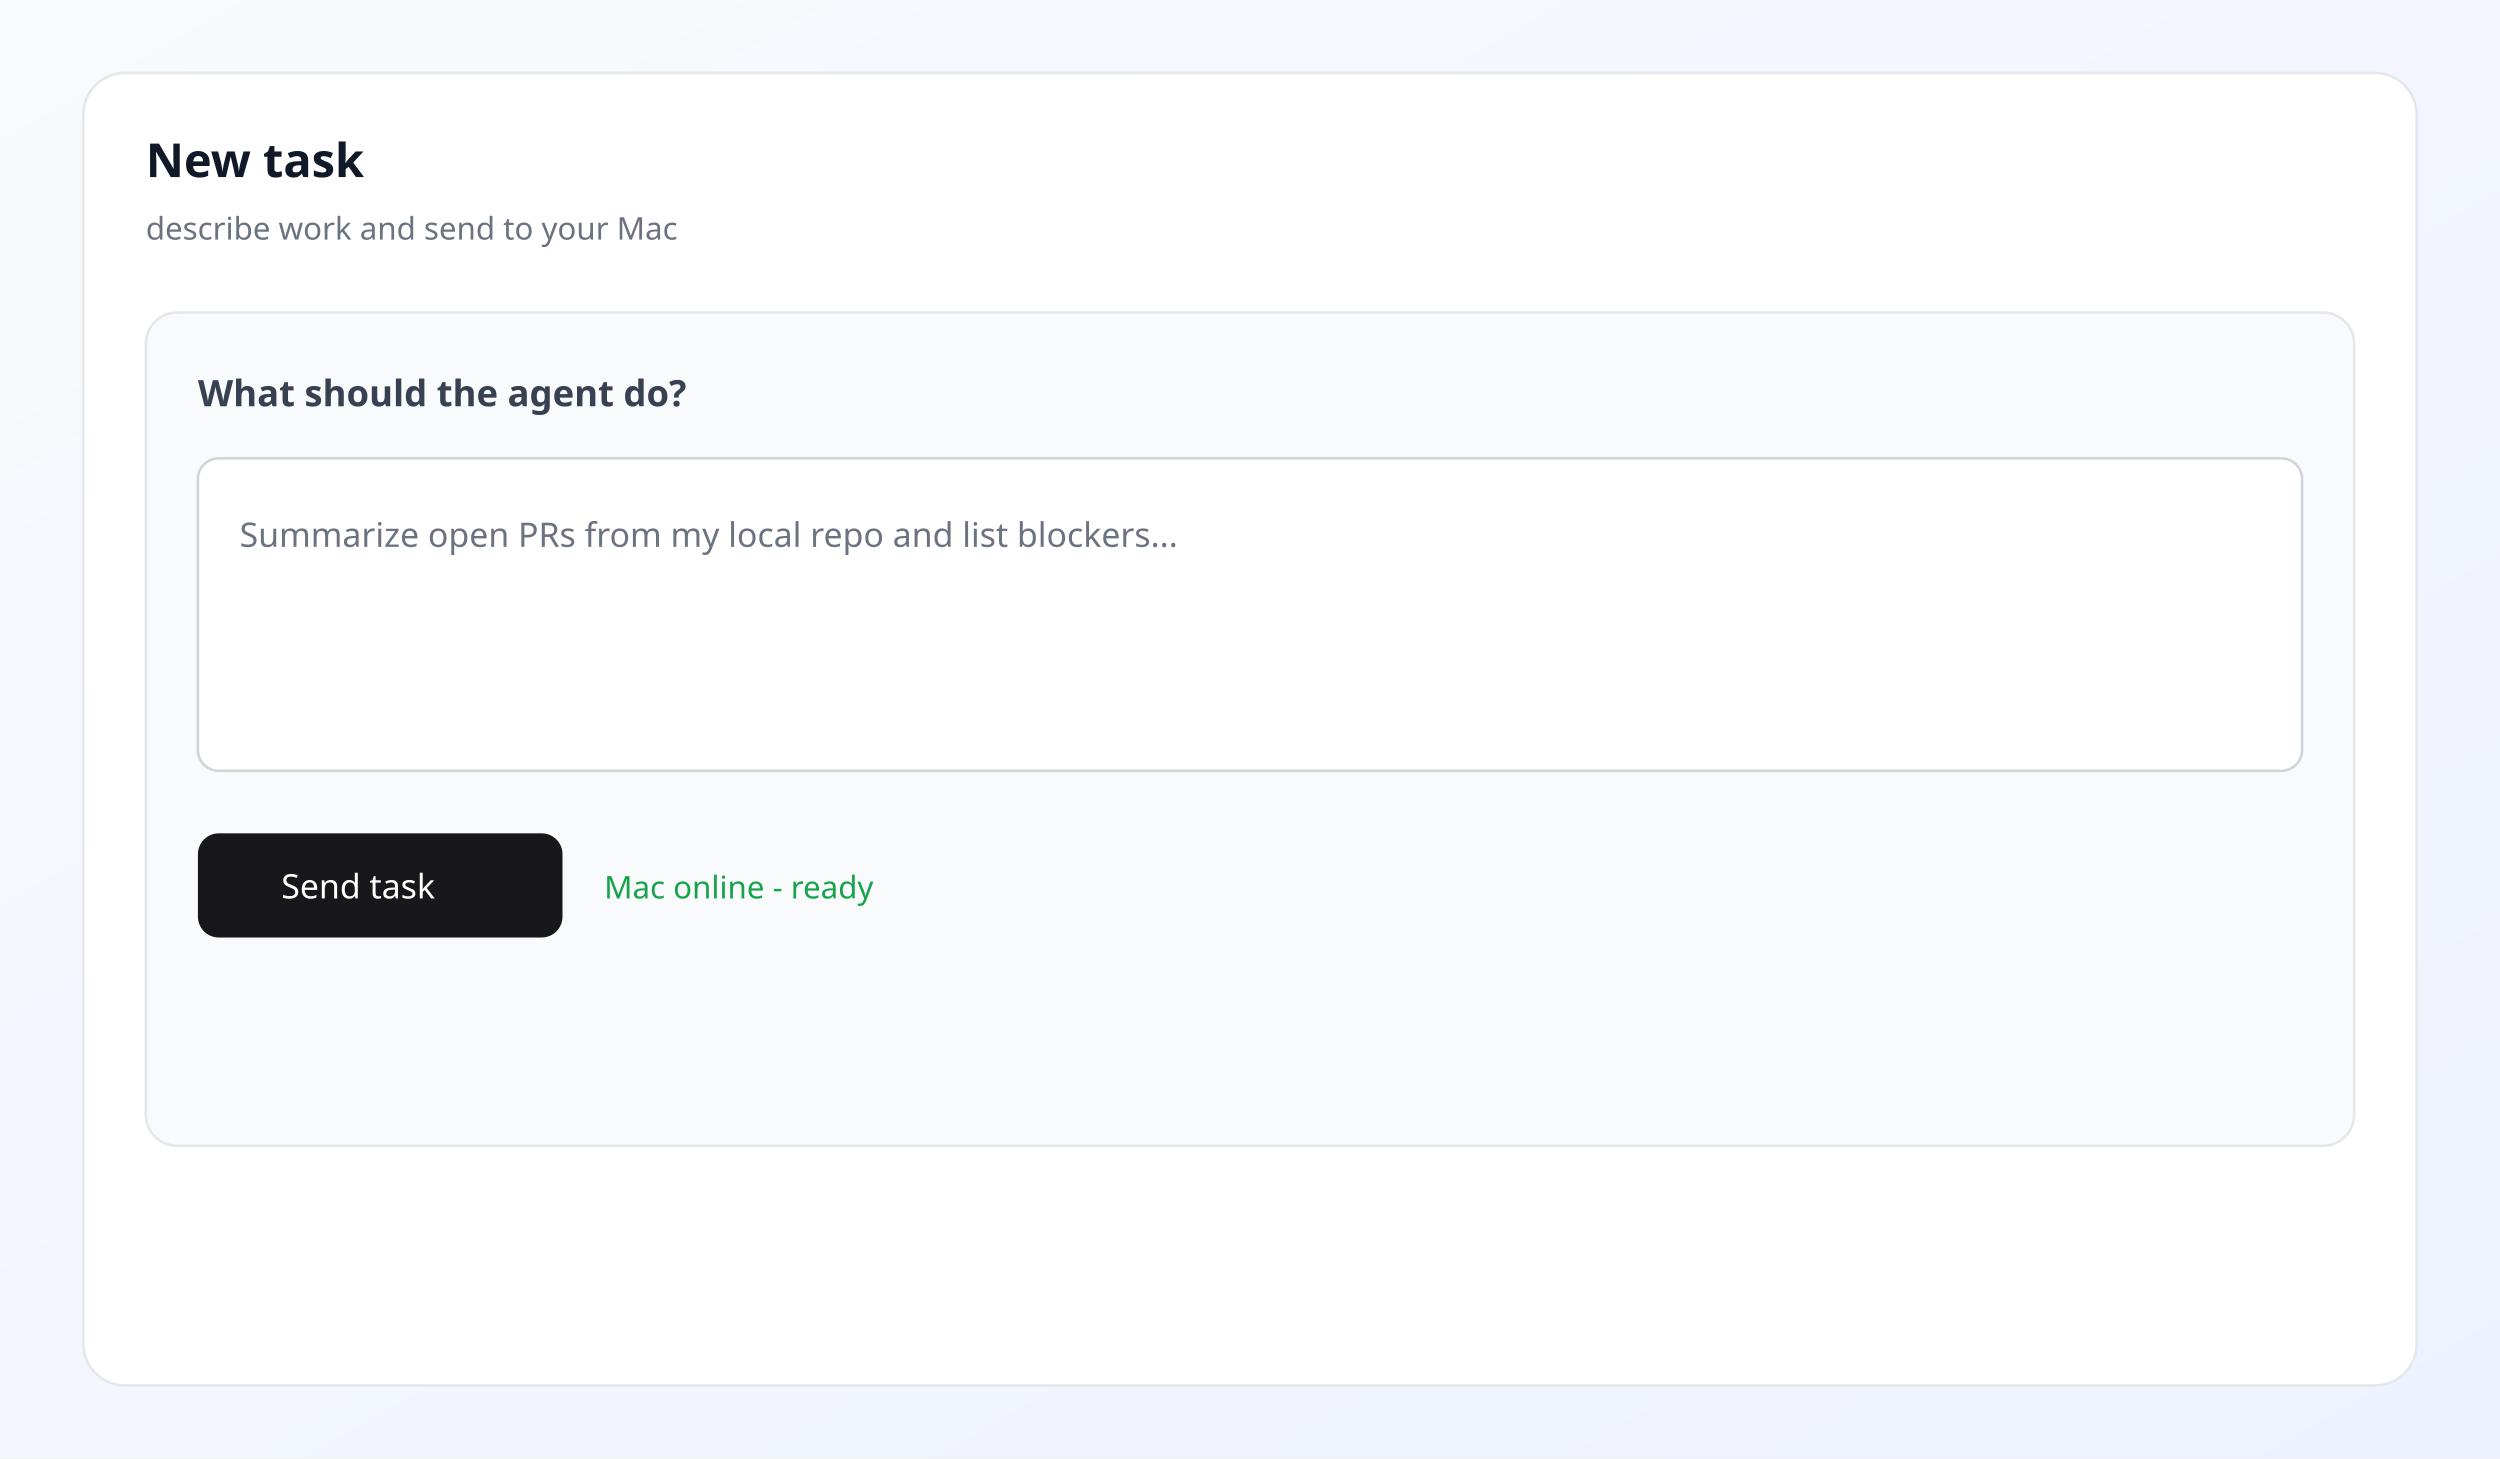
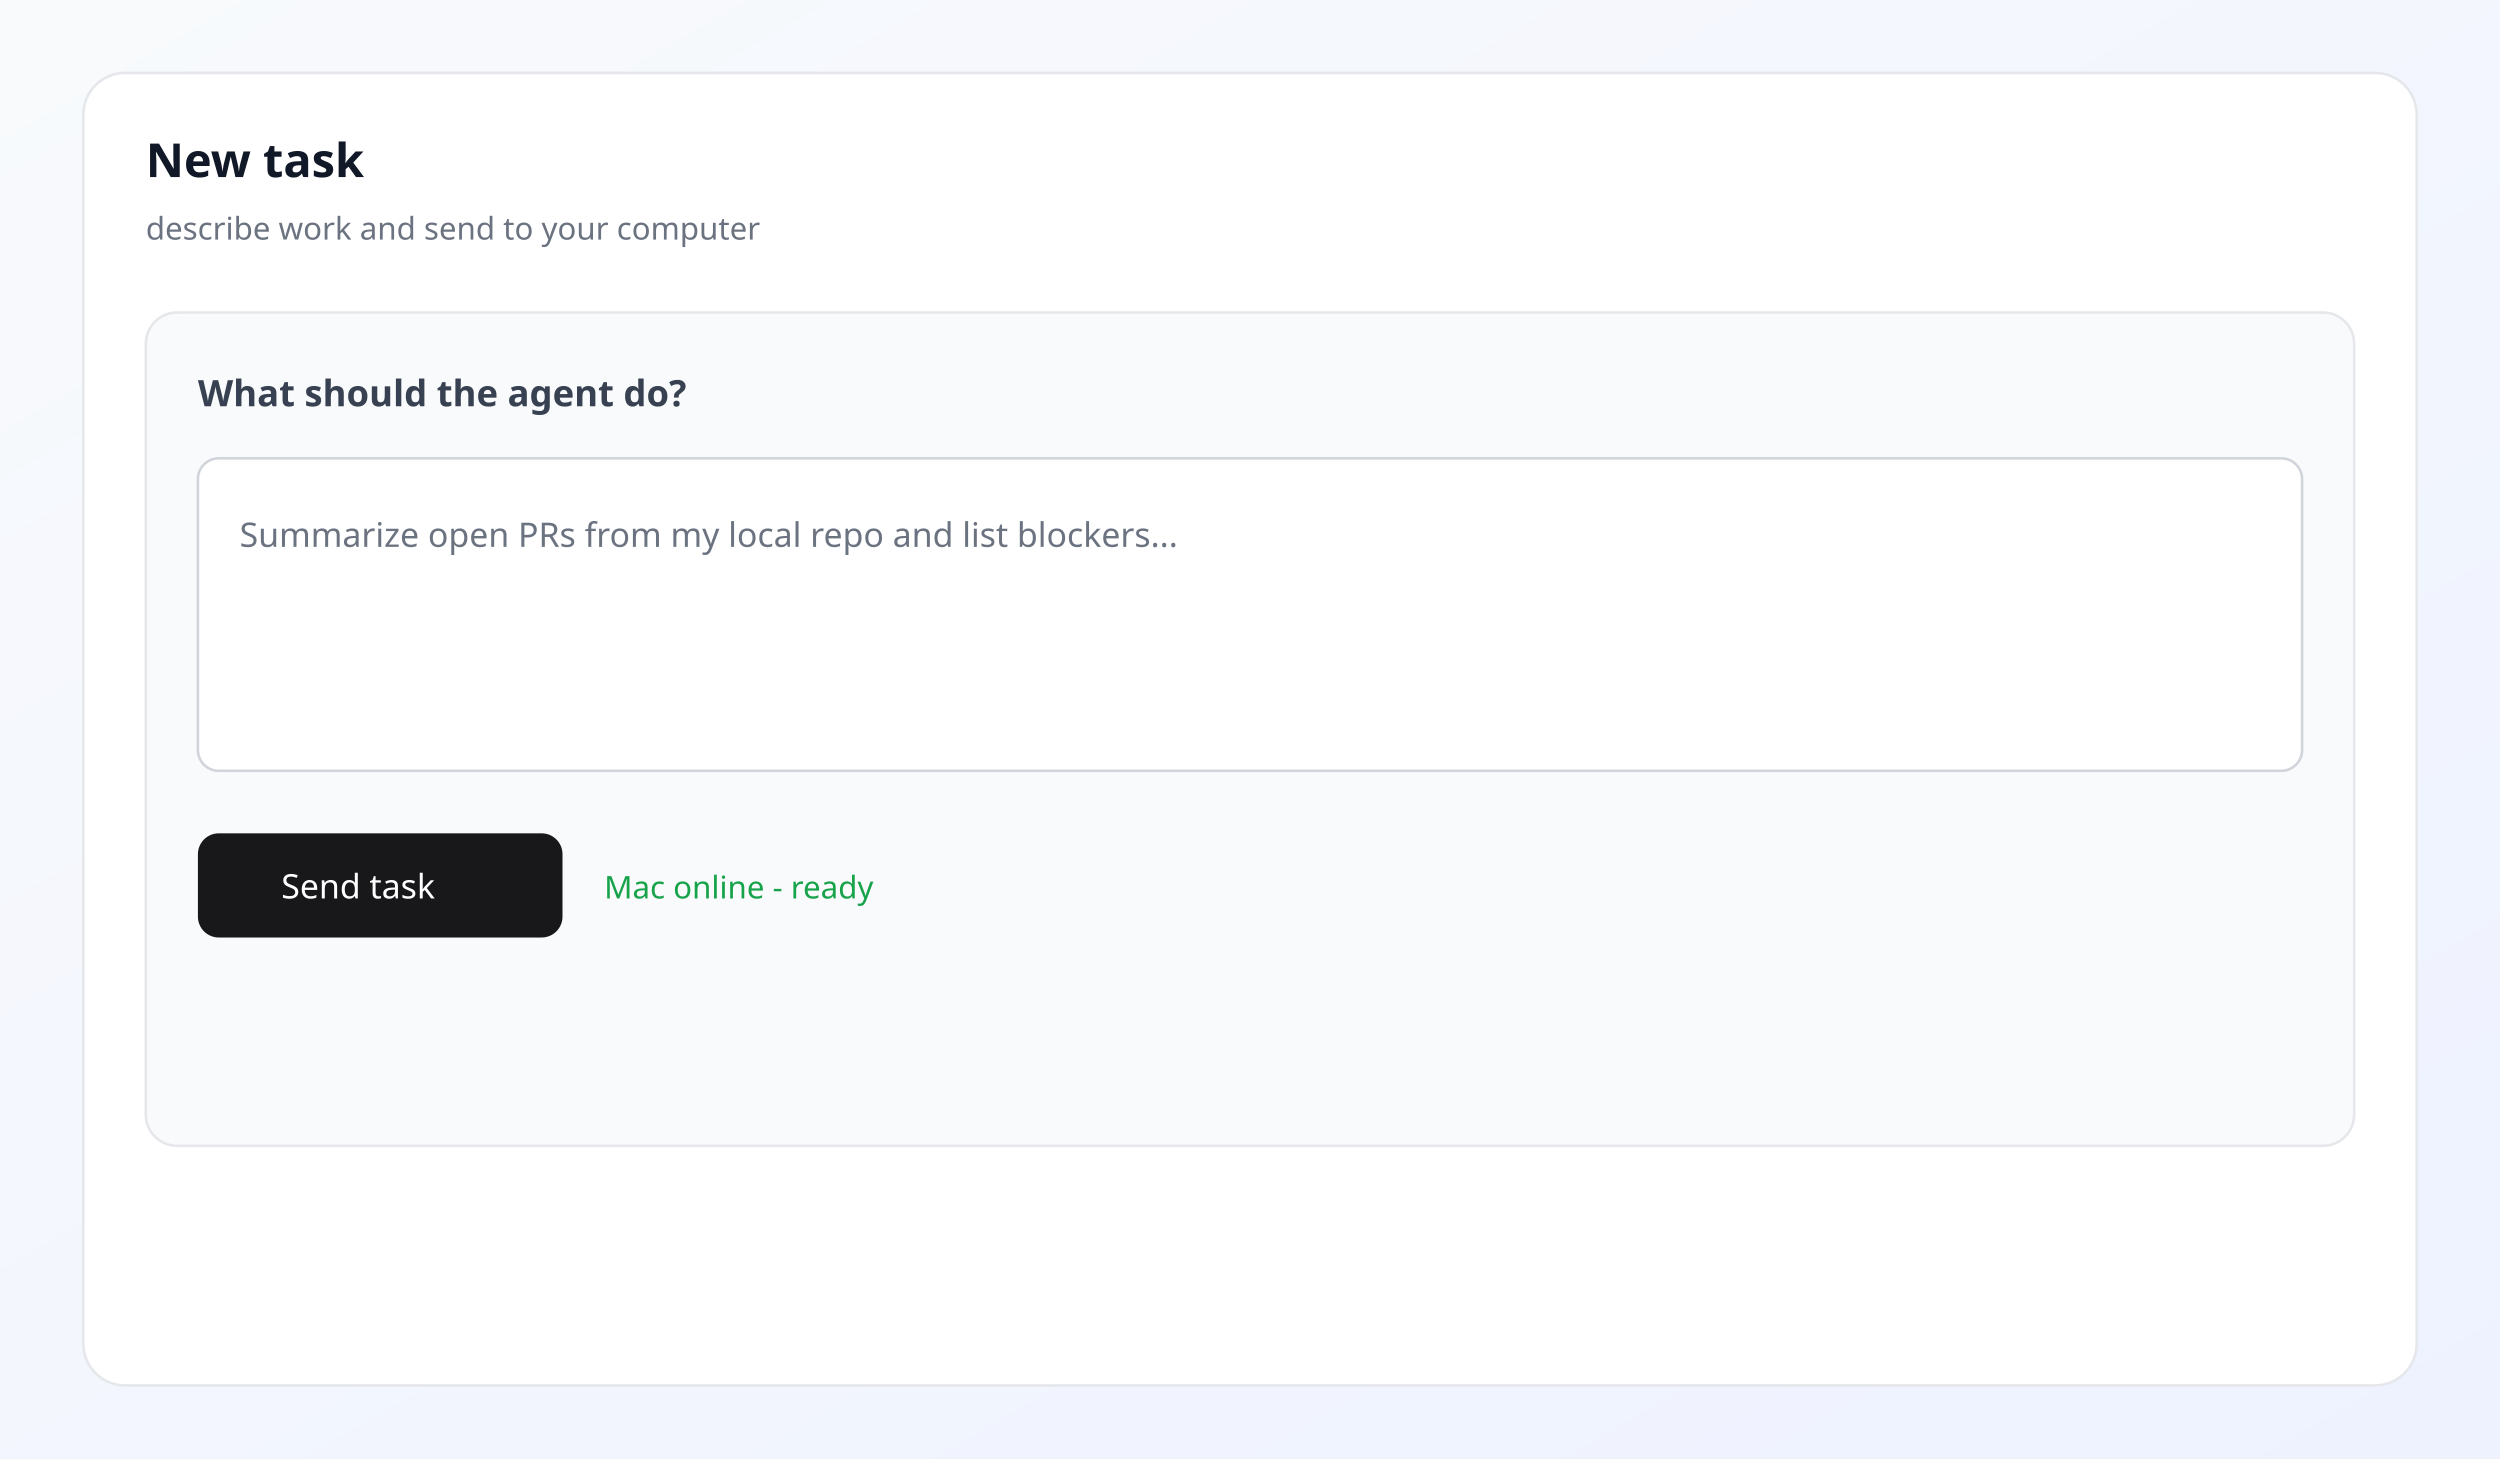
<svg xmlns="http://www.w3.org/2000/svg" width="960" height="560" viewBox="0 0 960 560" role="img" aria-label="New task">
  <defs>
    <linearGradient id="bg" x1="0" y1="0" x2="1" y2="1">
      <stop offset="0%" stop-color="#f8fafc" />
      <stop offset="100%" stop-color="#eef2ff" />
    </linearGradient>
  </defs>
  <rect width="960" height="560" fill="url(#bg)" />
  <rect x="32" y="28" width="896" height="504" rx="16" fill="#fff" stroke="#e5e7eb" />
  <text x="56" y="68" font-family="ui-sans-serif,system-ui,sans-serif" font-size="18" font-weight="600" fill="#111827">New task</text>
-   <text x="56" y="92" font-family="ui-sans-serif,system-ui,sans-serif" font-size="12" fill="#6b7280">describe work and send to your Mac</text>
+   <text x="56" y="92" font-family="ui-sans-serif,system-ui,sans-serif" font-size="12" fill="#6b7280">describe work and send to your computer</text>
  <rect x="56" y="120" width="848" height="320" rx="12" fill="#f9fafb" stroke="#e5e7eb" />
  <text x="76" y="156" font-family="ui-sans-serif,system-ui,sans-serif" font-size="14" font-weight="600" fill="#374151">What should the agent do?</text>
  <rect x="76" y="176" width="808" height="120" rx="8" fill="#fff" stroke="#d1d5db" />
  <text x="92" y="210" font-family="ui-sans-serif,system-ui,sans-serif" font-size="13" fill="#6b7280">Summarize open PRs from my local repo and list blockers...</text>
  <rect x="76" y="320" width="140" height="40" rx="8" fill="#18181b" />
  <text x="108" y="345" font-family="ui-sans-serif,system-ui,sans-serif" font-size="13" font-weight="500" fill="#fff">Send task</text>
  <text x="232" y="345" font-family="ui-sans-serif,system-ui,sans-serif" font-size="12" fill="#16a34a">Mac online  -  ready</text>
</svg>
